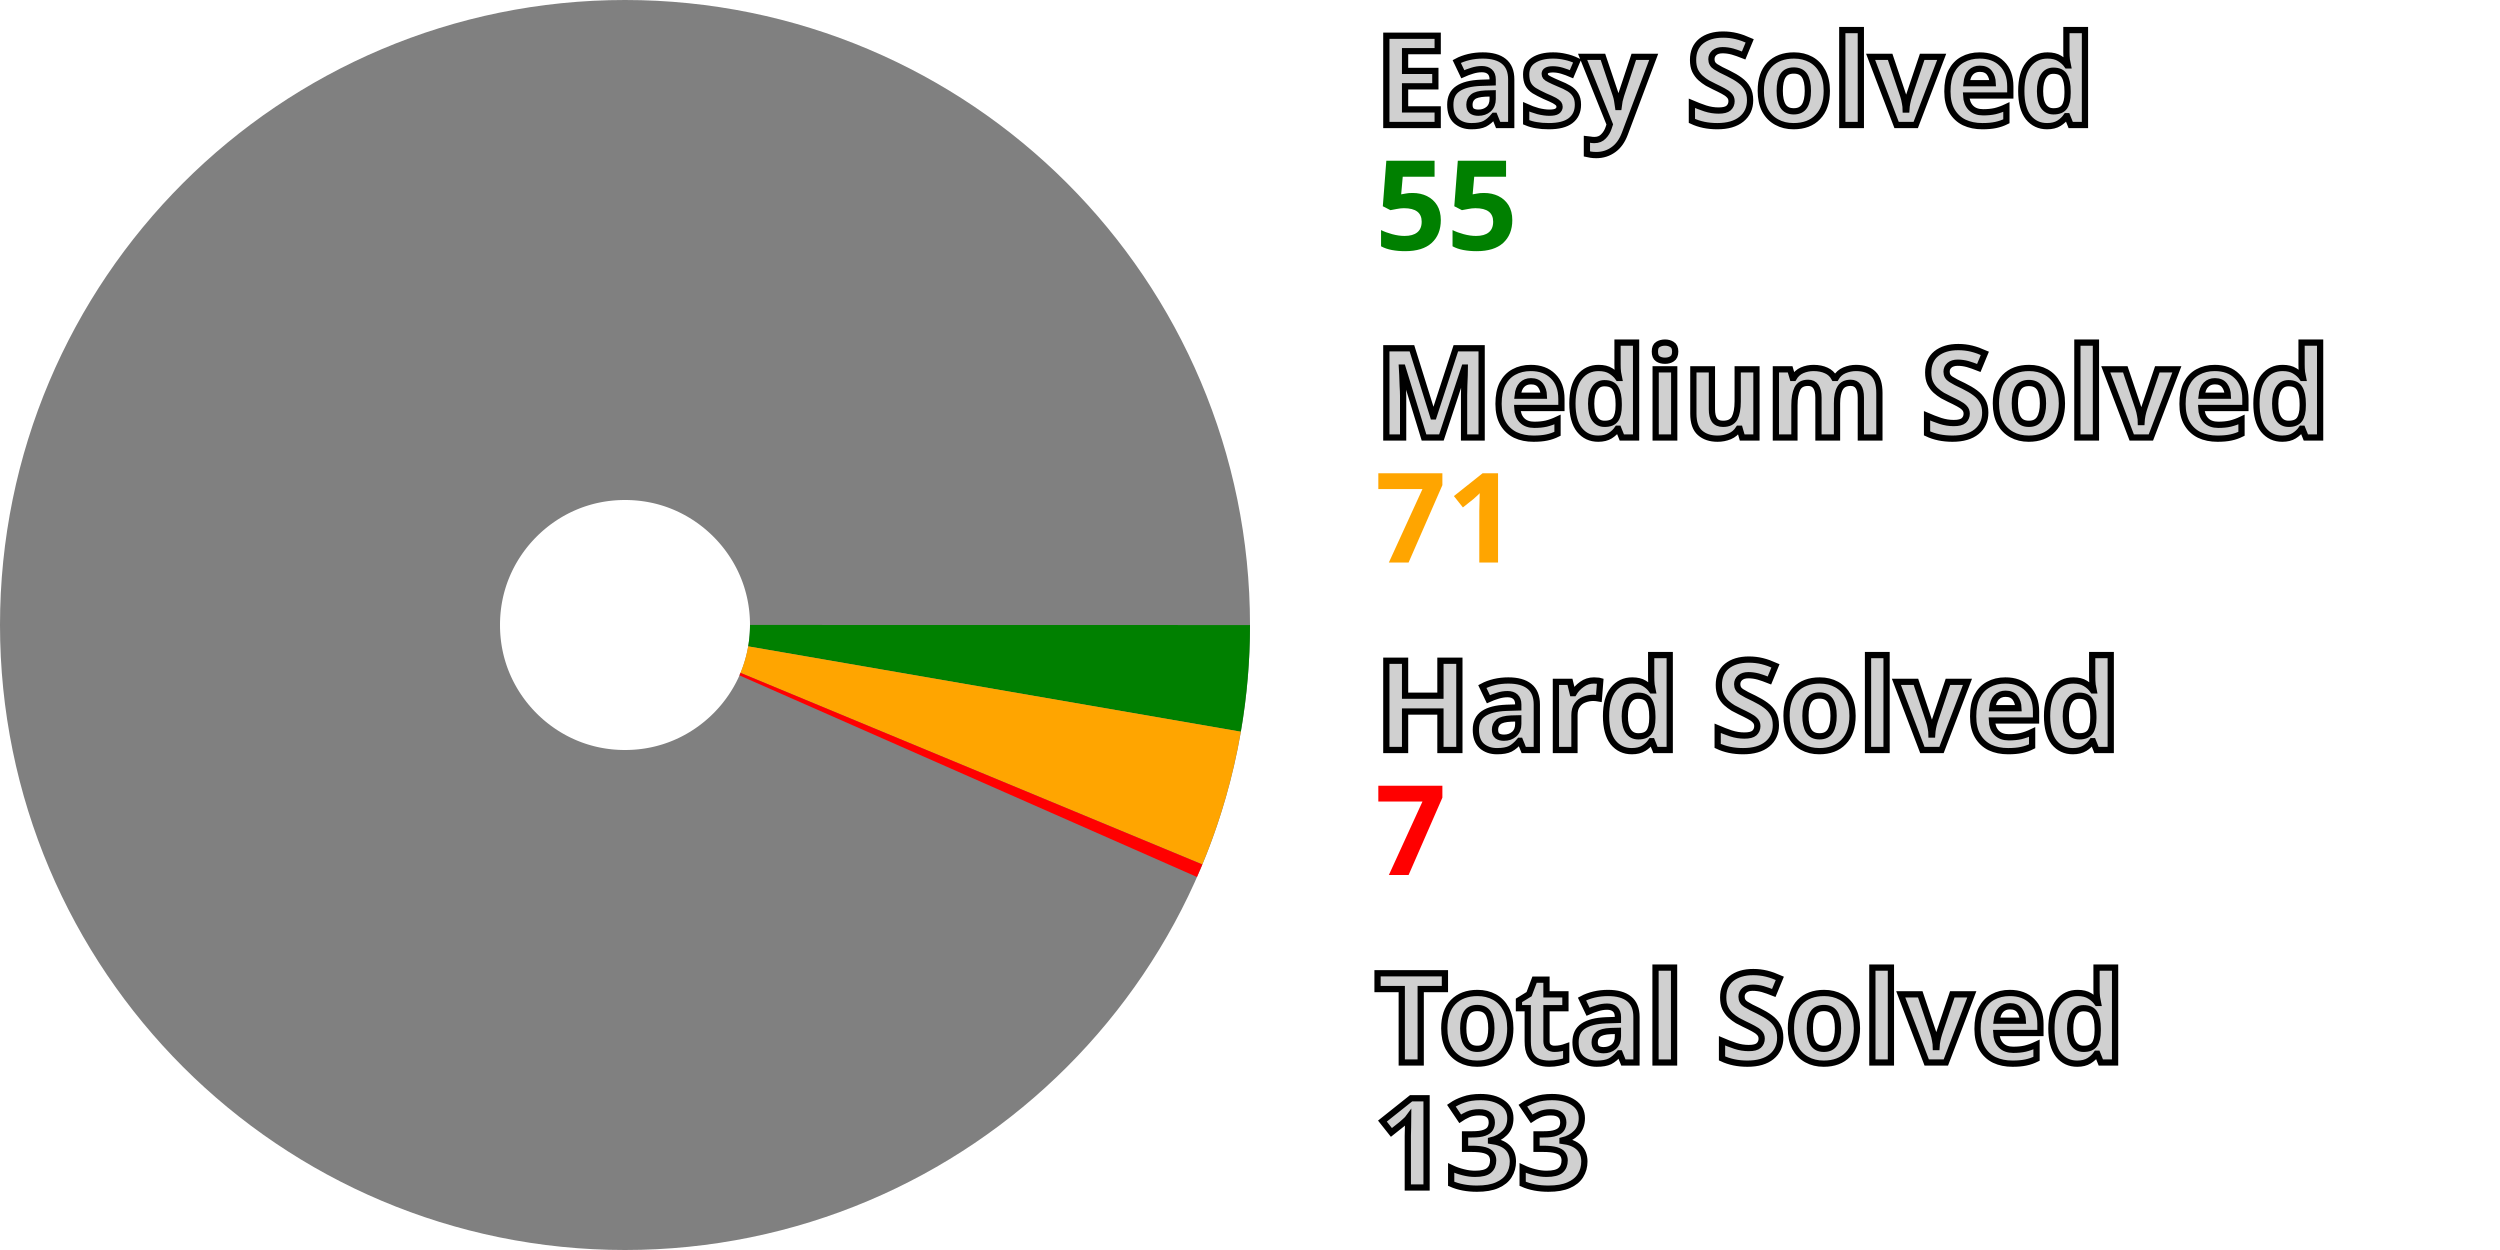
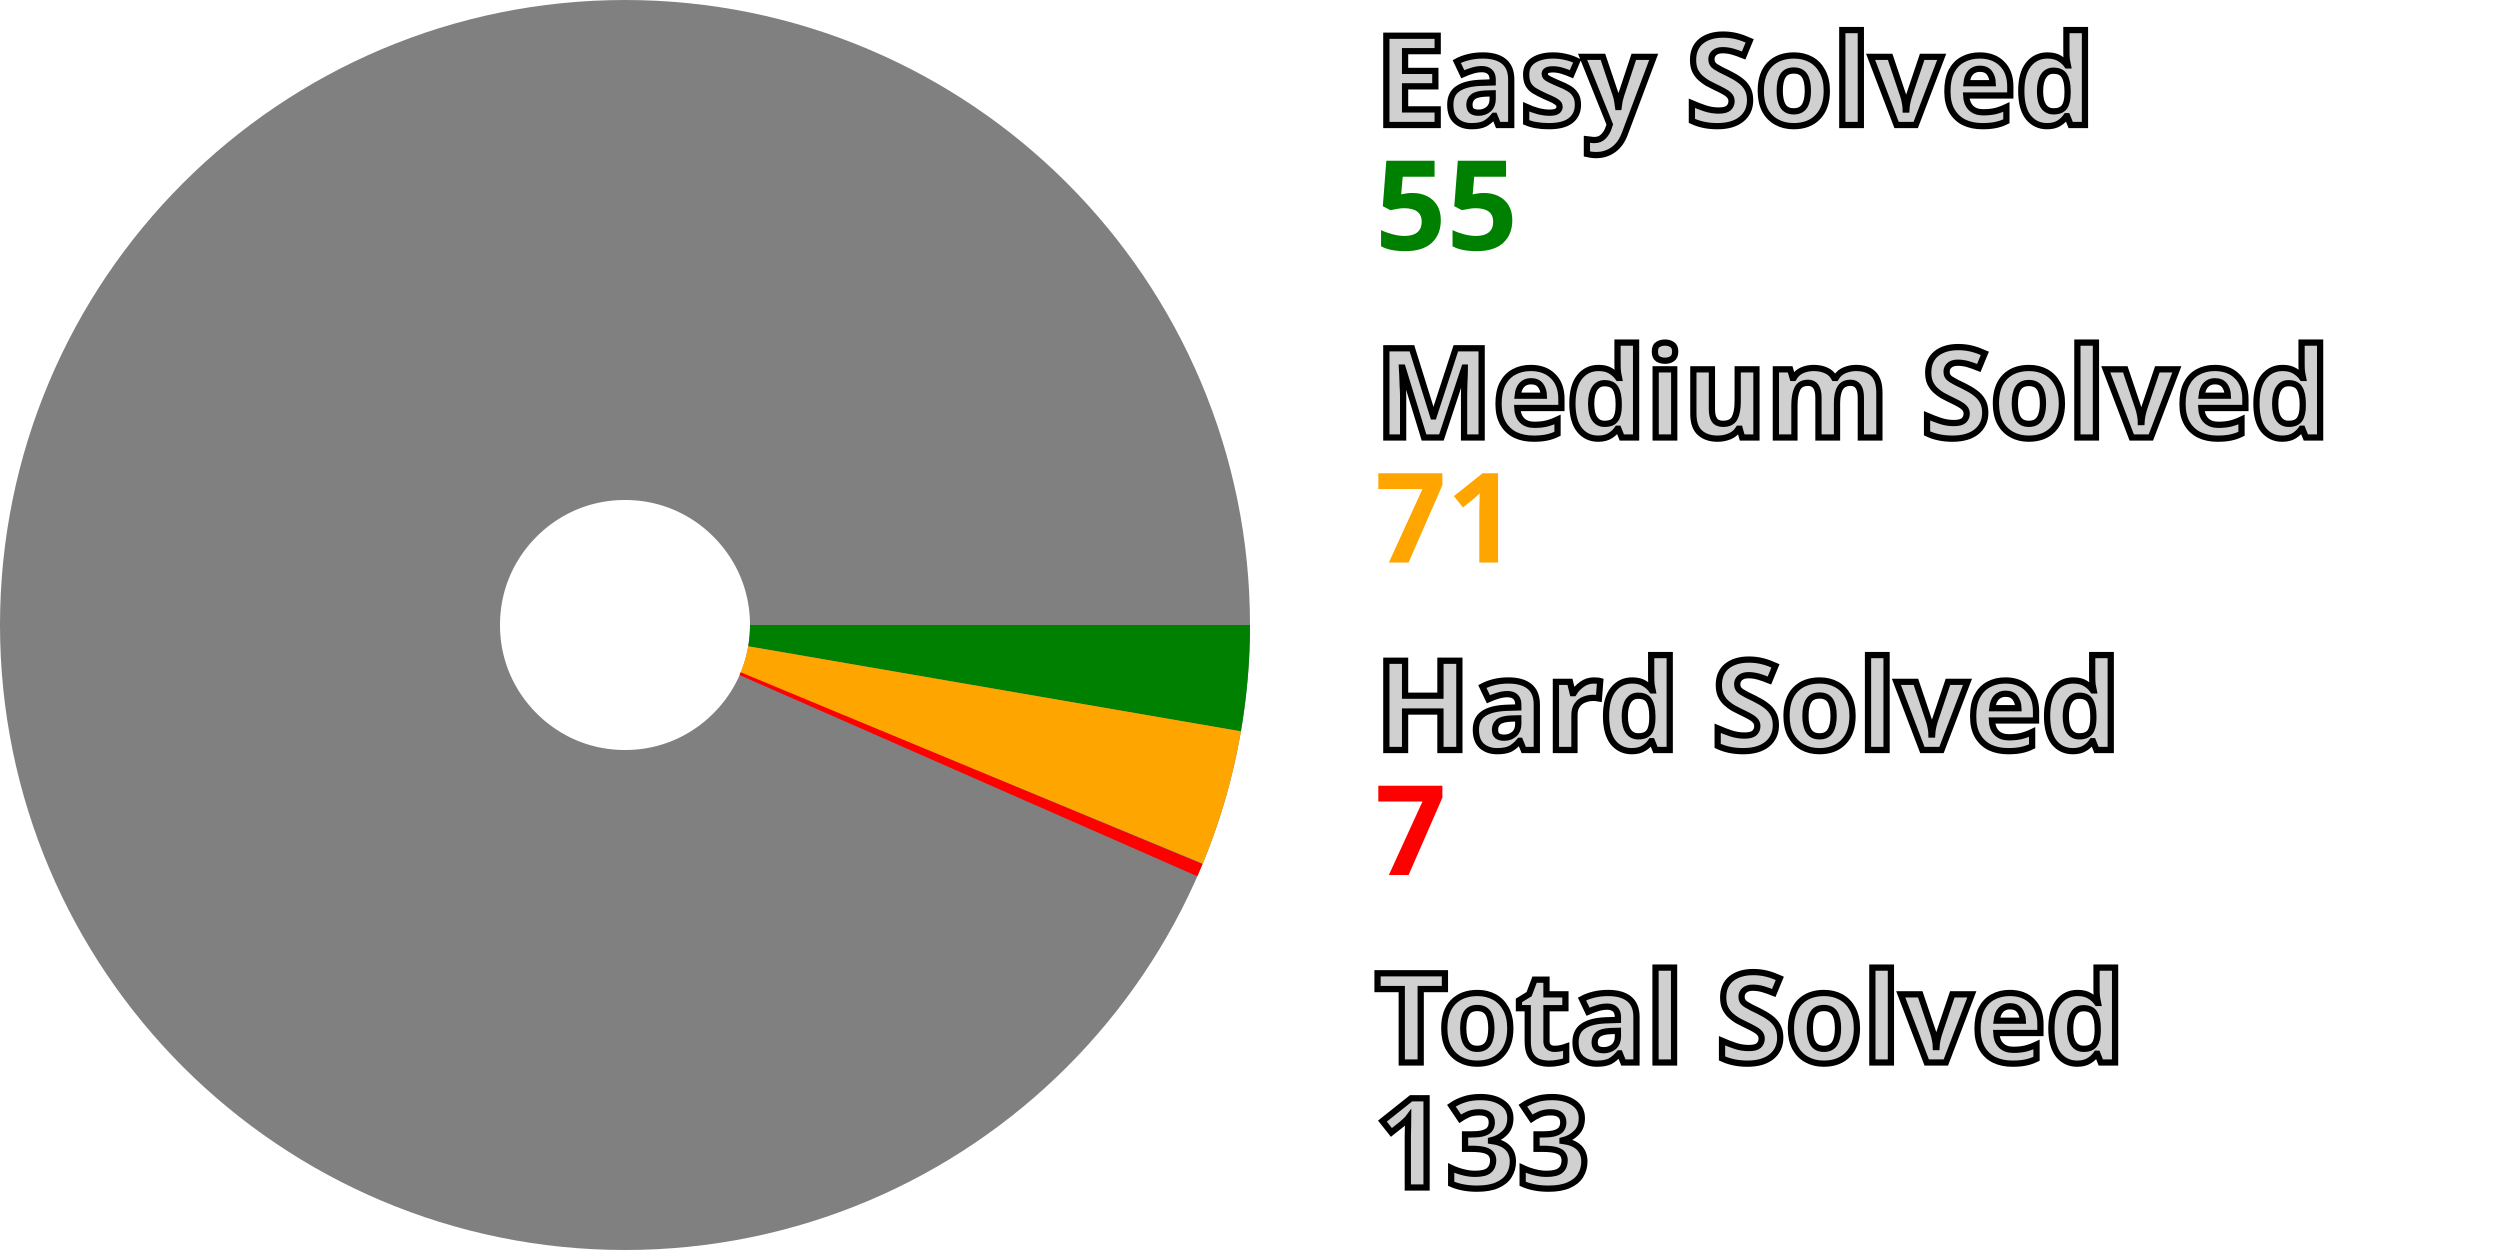
<svg xmlns="http://www.w3.org/2000/svg" width="200" height="100" viewBox="0 0 200 100" stroke-width="40" fill="none">
  <style>.small {font: bold 10px sans-serif; fill: #d0d0d0; stroke: black; stroke-width: 0.5px;}</style>
  <style>.esy {font: bold 10px sans-serif; fill: green;}</style>
  <style>.mdm {font: bold 10px sans-serif; fill: orange;}</style>
  <style>.hrd {font: bold 10px sans-serif; fill: red;}</style>
  <circle cx="50" cy="50" r="30.0" stroke="gray" />
-   <path d="M80.0 50 A 30.0 30.0, 0, 0, 1, 79.559 55.122" stroke="green" />
-   <path d="M79.559 55.122 A 30.0 30.0, 0, 0, 1, 77.712 61.491" stroke="orange" />
-   <path d="M77.712 61.491 A 30.0 30.0, 0, 0, 1, 77.454 62.094" stroke="red" />
+   <path d="M80.0 50 A 30.0 30.0, 0, 0, 1, 79.562 55.105" stroke="green" />
+   <path d="M79.562 55.105 A 30.0 30.0, 0, 0, 1, 77.728 61.454" stroke="orange" />
+   <path d="M77.728 61.454 A 30.0 30.0, 0, 0, 1, 77.472 62.054" stroke="red" />
  <text x="110.0" y="10.0" class="small">Easy Solved</text>
  <text x="110.0" y="20.0" class="esy">55</text>
  <text x="110.0" y="35.0" class="small">Medium Solved</text>
  <text x="110.0" y="45.0" class="mdm">71</text>
  <text x="110.0" y="60.0" class="small">Hard Solved</text>
  <text x="110.0" y="70.0" class="hrd">7</text>
  <text x="110.0" y="85.0" class="small">Total Solved</text>
  <text x="110.0" y="95.0" class="small">133</text>
</svg>
